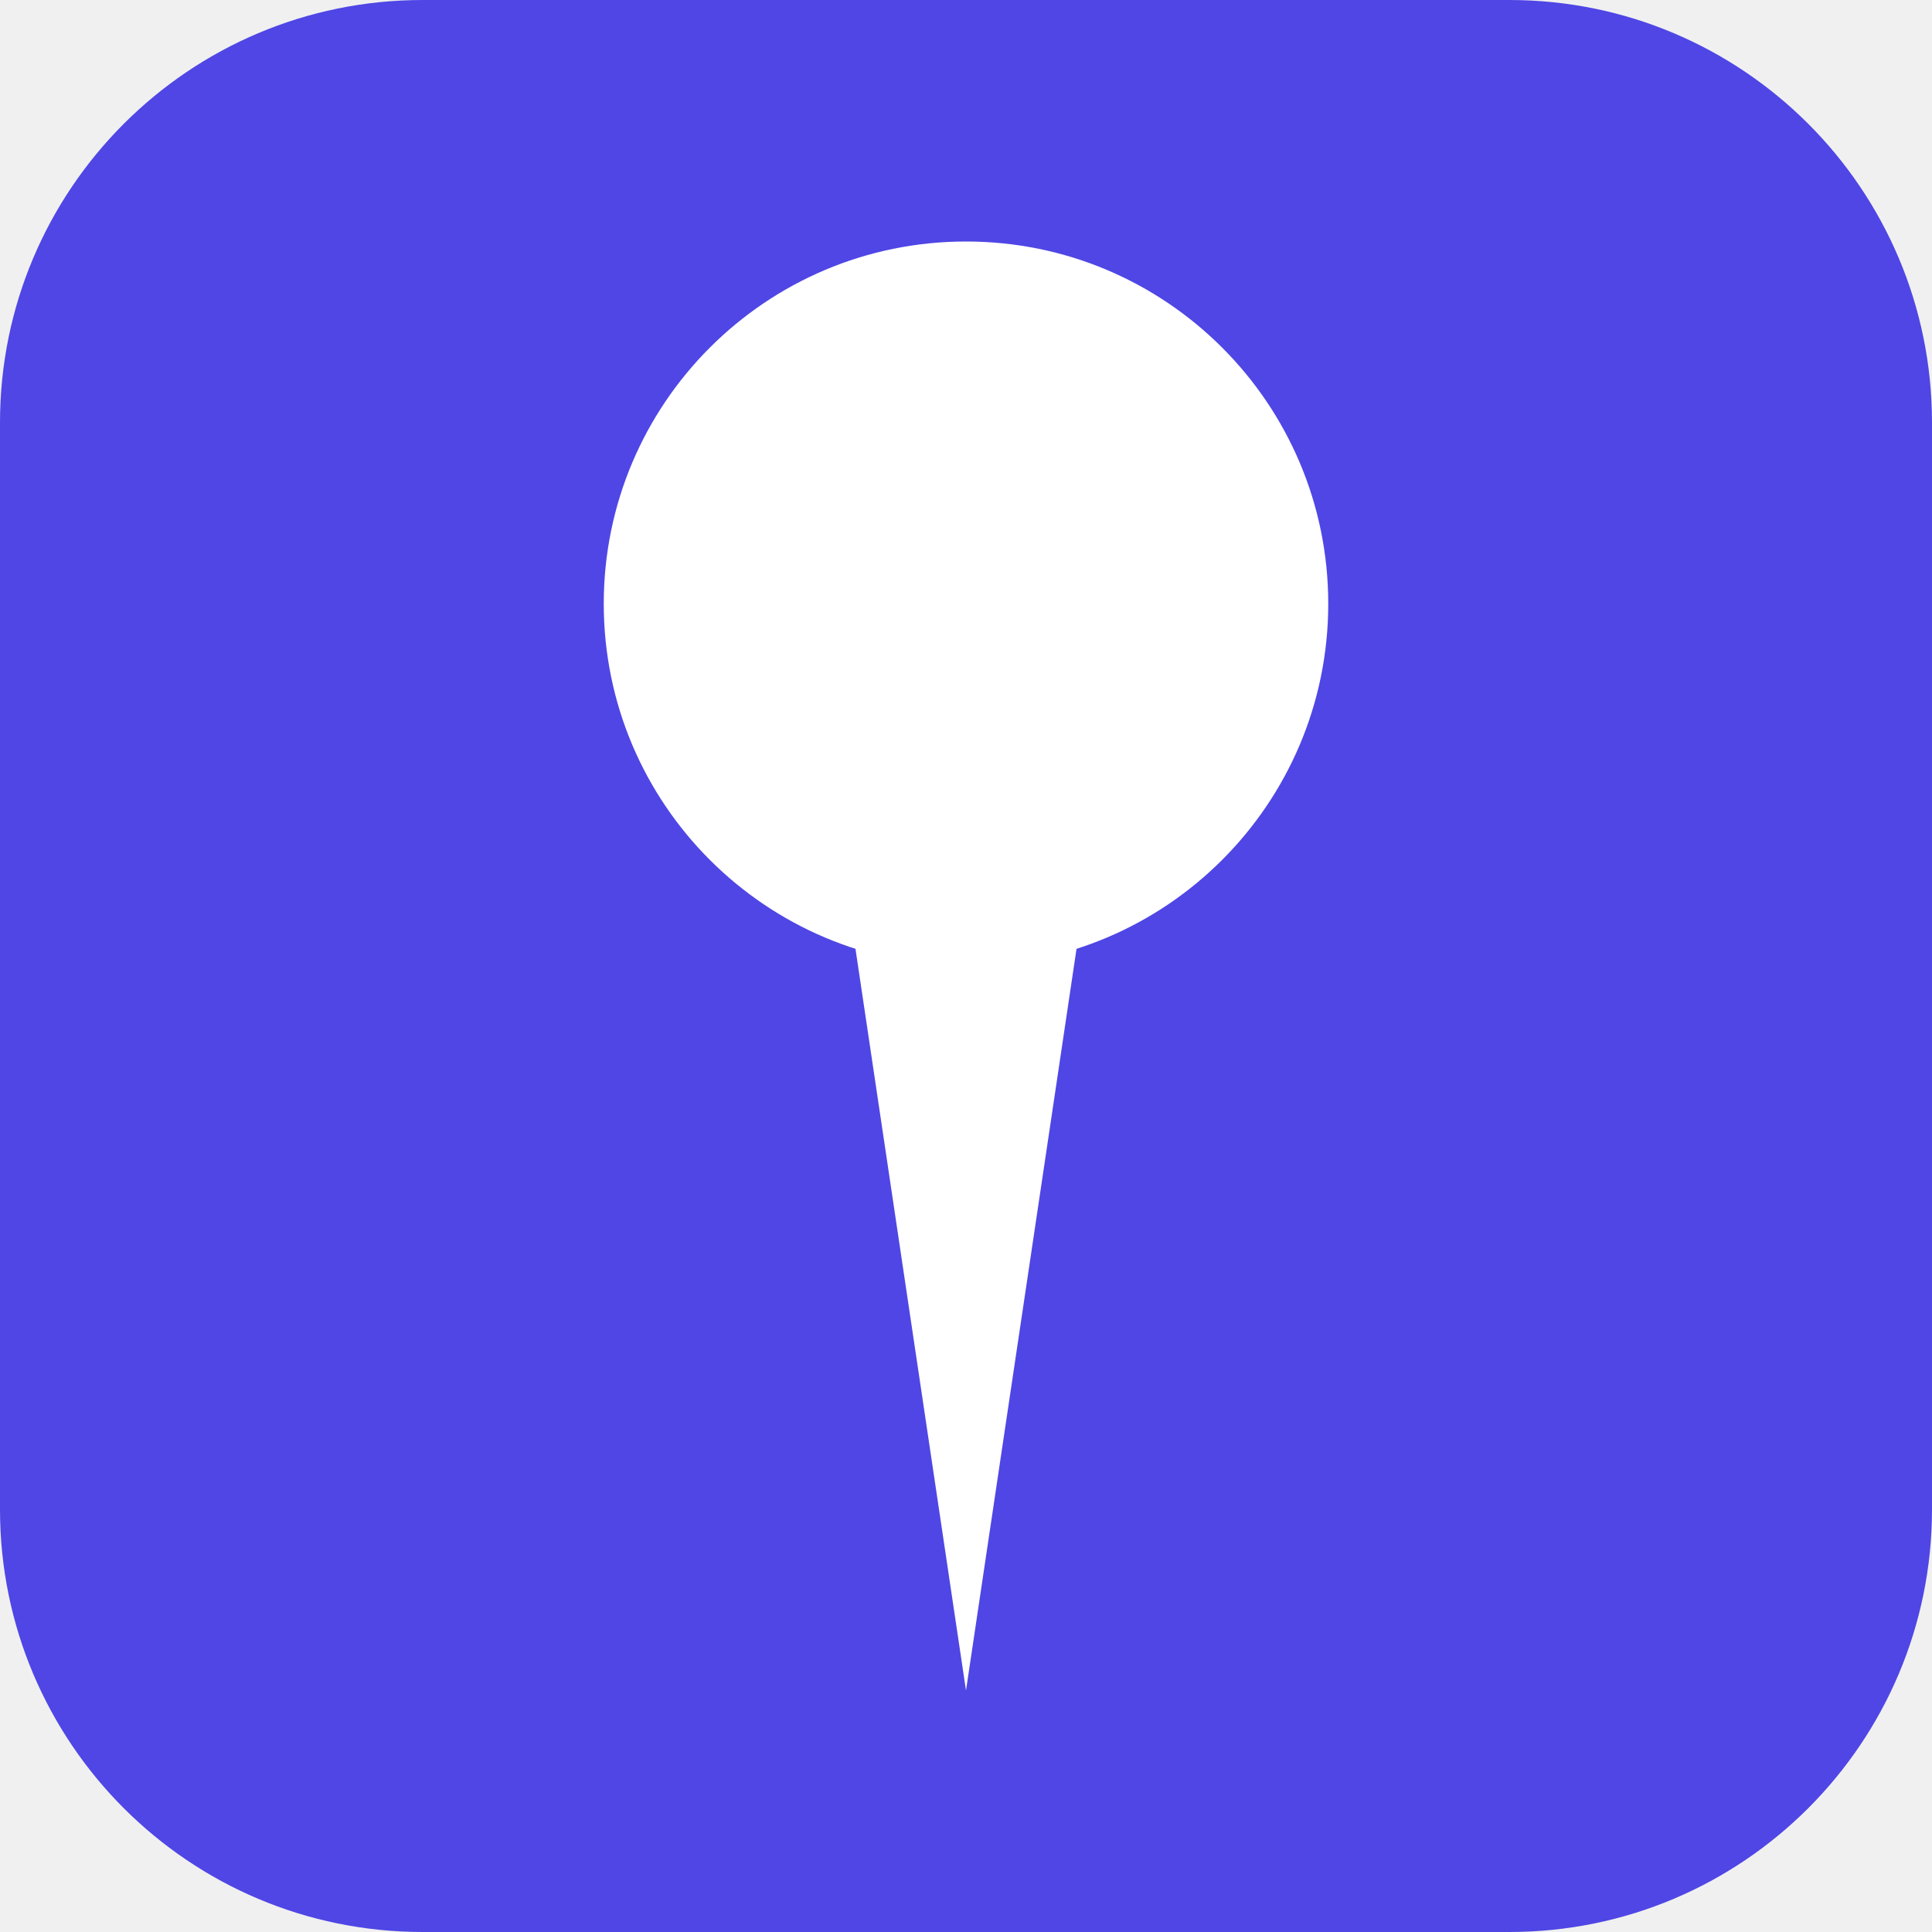
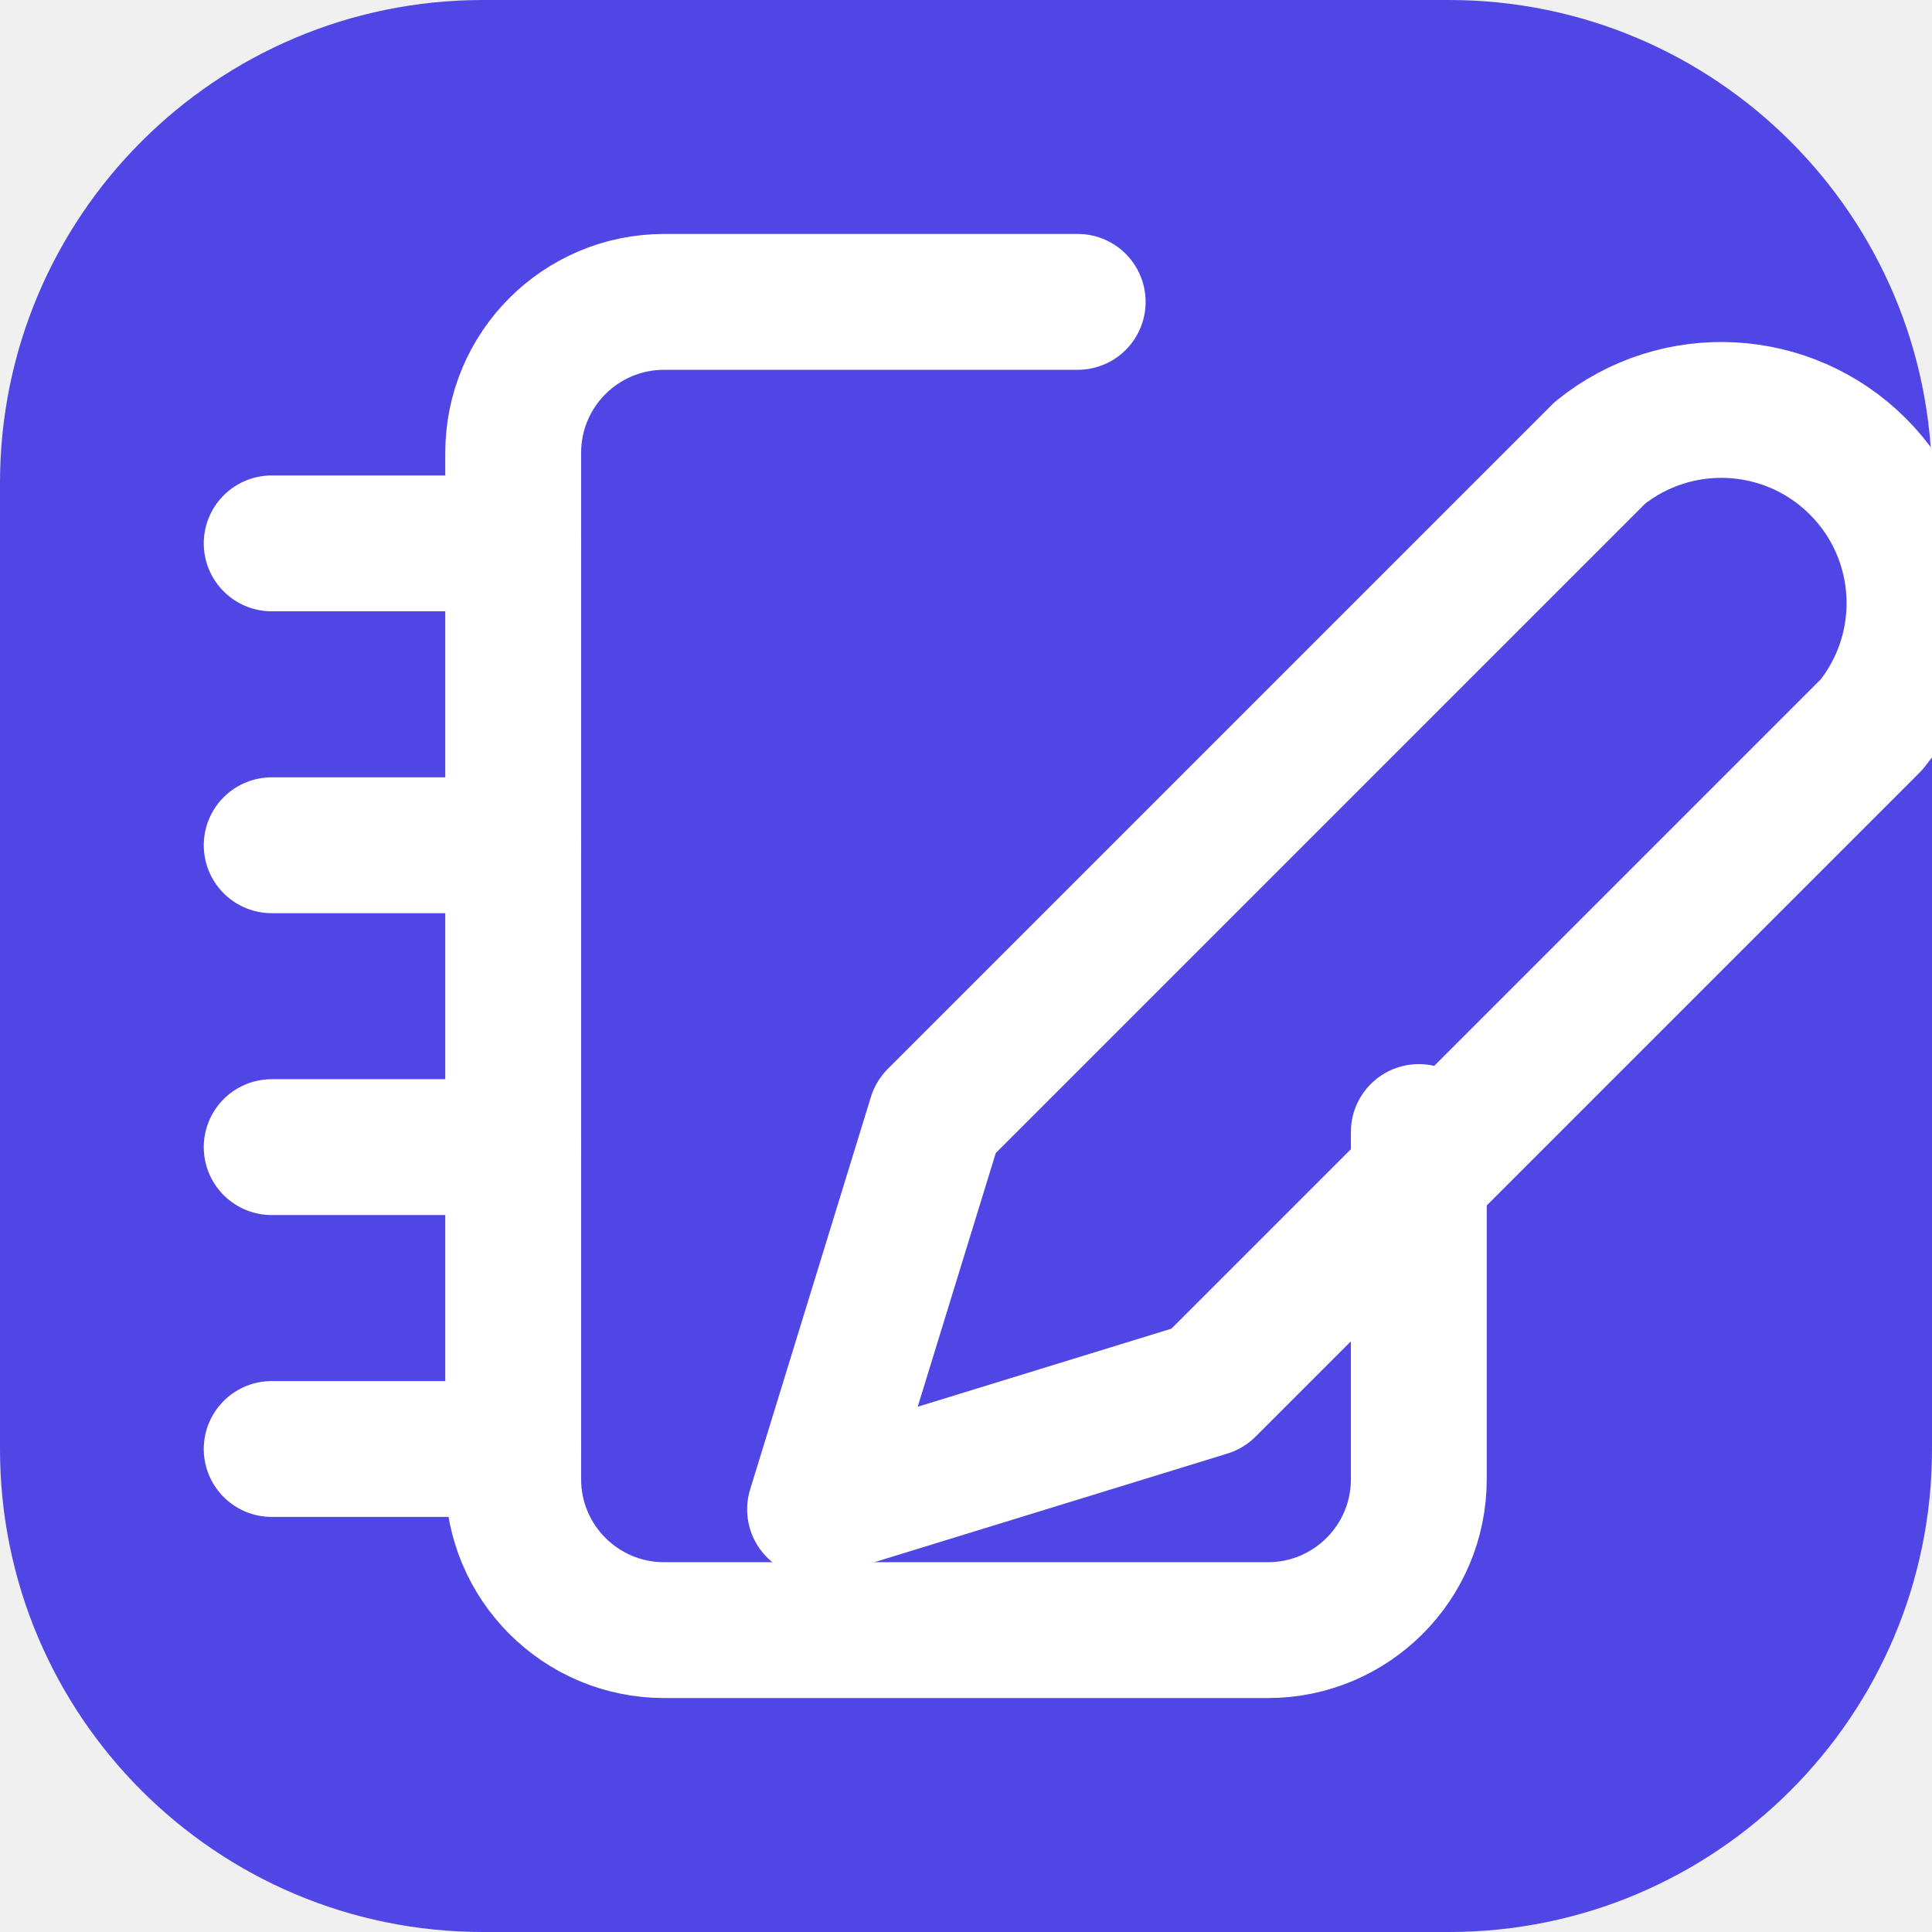
<svg xmlns="http://www.w3.org/2000/svg" viewBox="0 0 64 64">
-   <rect width="64" height="64" rx="14" fill="#4f46e5" />
-   <g fill="#ffffff">
-     <circle cx="32" cy="20" r="12" />
-     <path d="M28.2 30.5h7.6L32 56z" />
+   <rect width="64" height="64" rx="16" fill="#4f46e5" />
+   <g fill="none" stroke="#fff" stroke-linecap="round" stroke-linejoin="round" stroke-width="4.5">
+     <path d="M35.7 10H22a5 5 0 0 0-5 5v34a5 5 0 0 0 5 5h20a5 5 0 0 0 5-5V37.5" />
+     <path d="M9 18h8M9 28h8M9 38h8M9 48h8" />
+     <path d="m53 15-22 22-4 13 13-4 22-22a6.4 6.4 0 0 0-9-9Z" />
  </g>
</svg>
